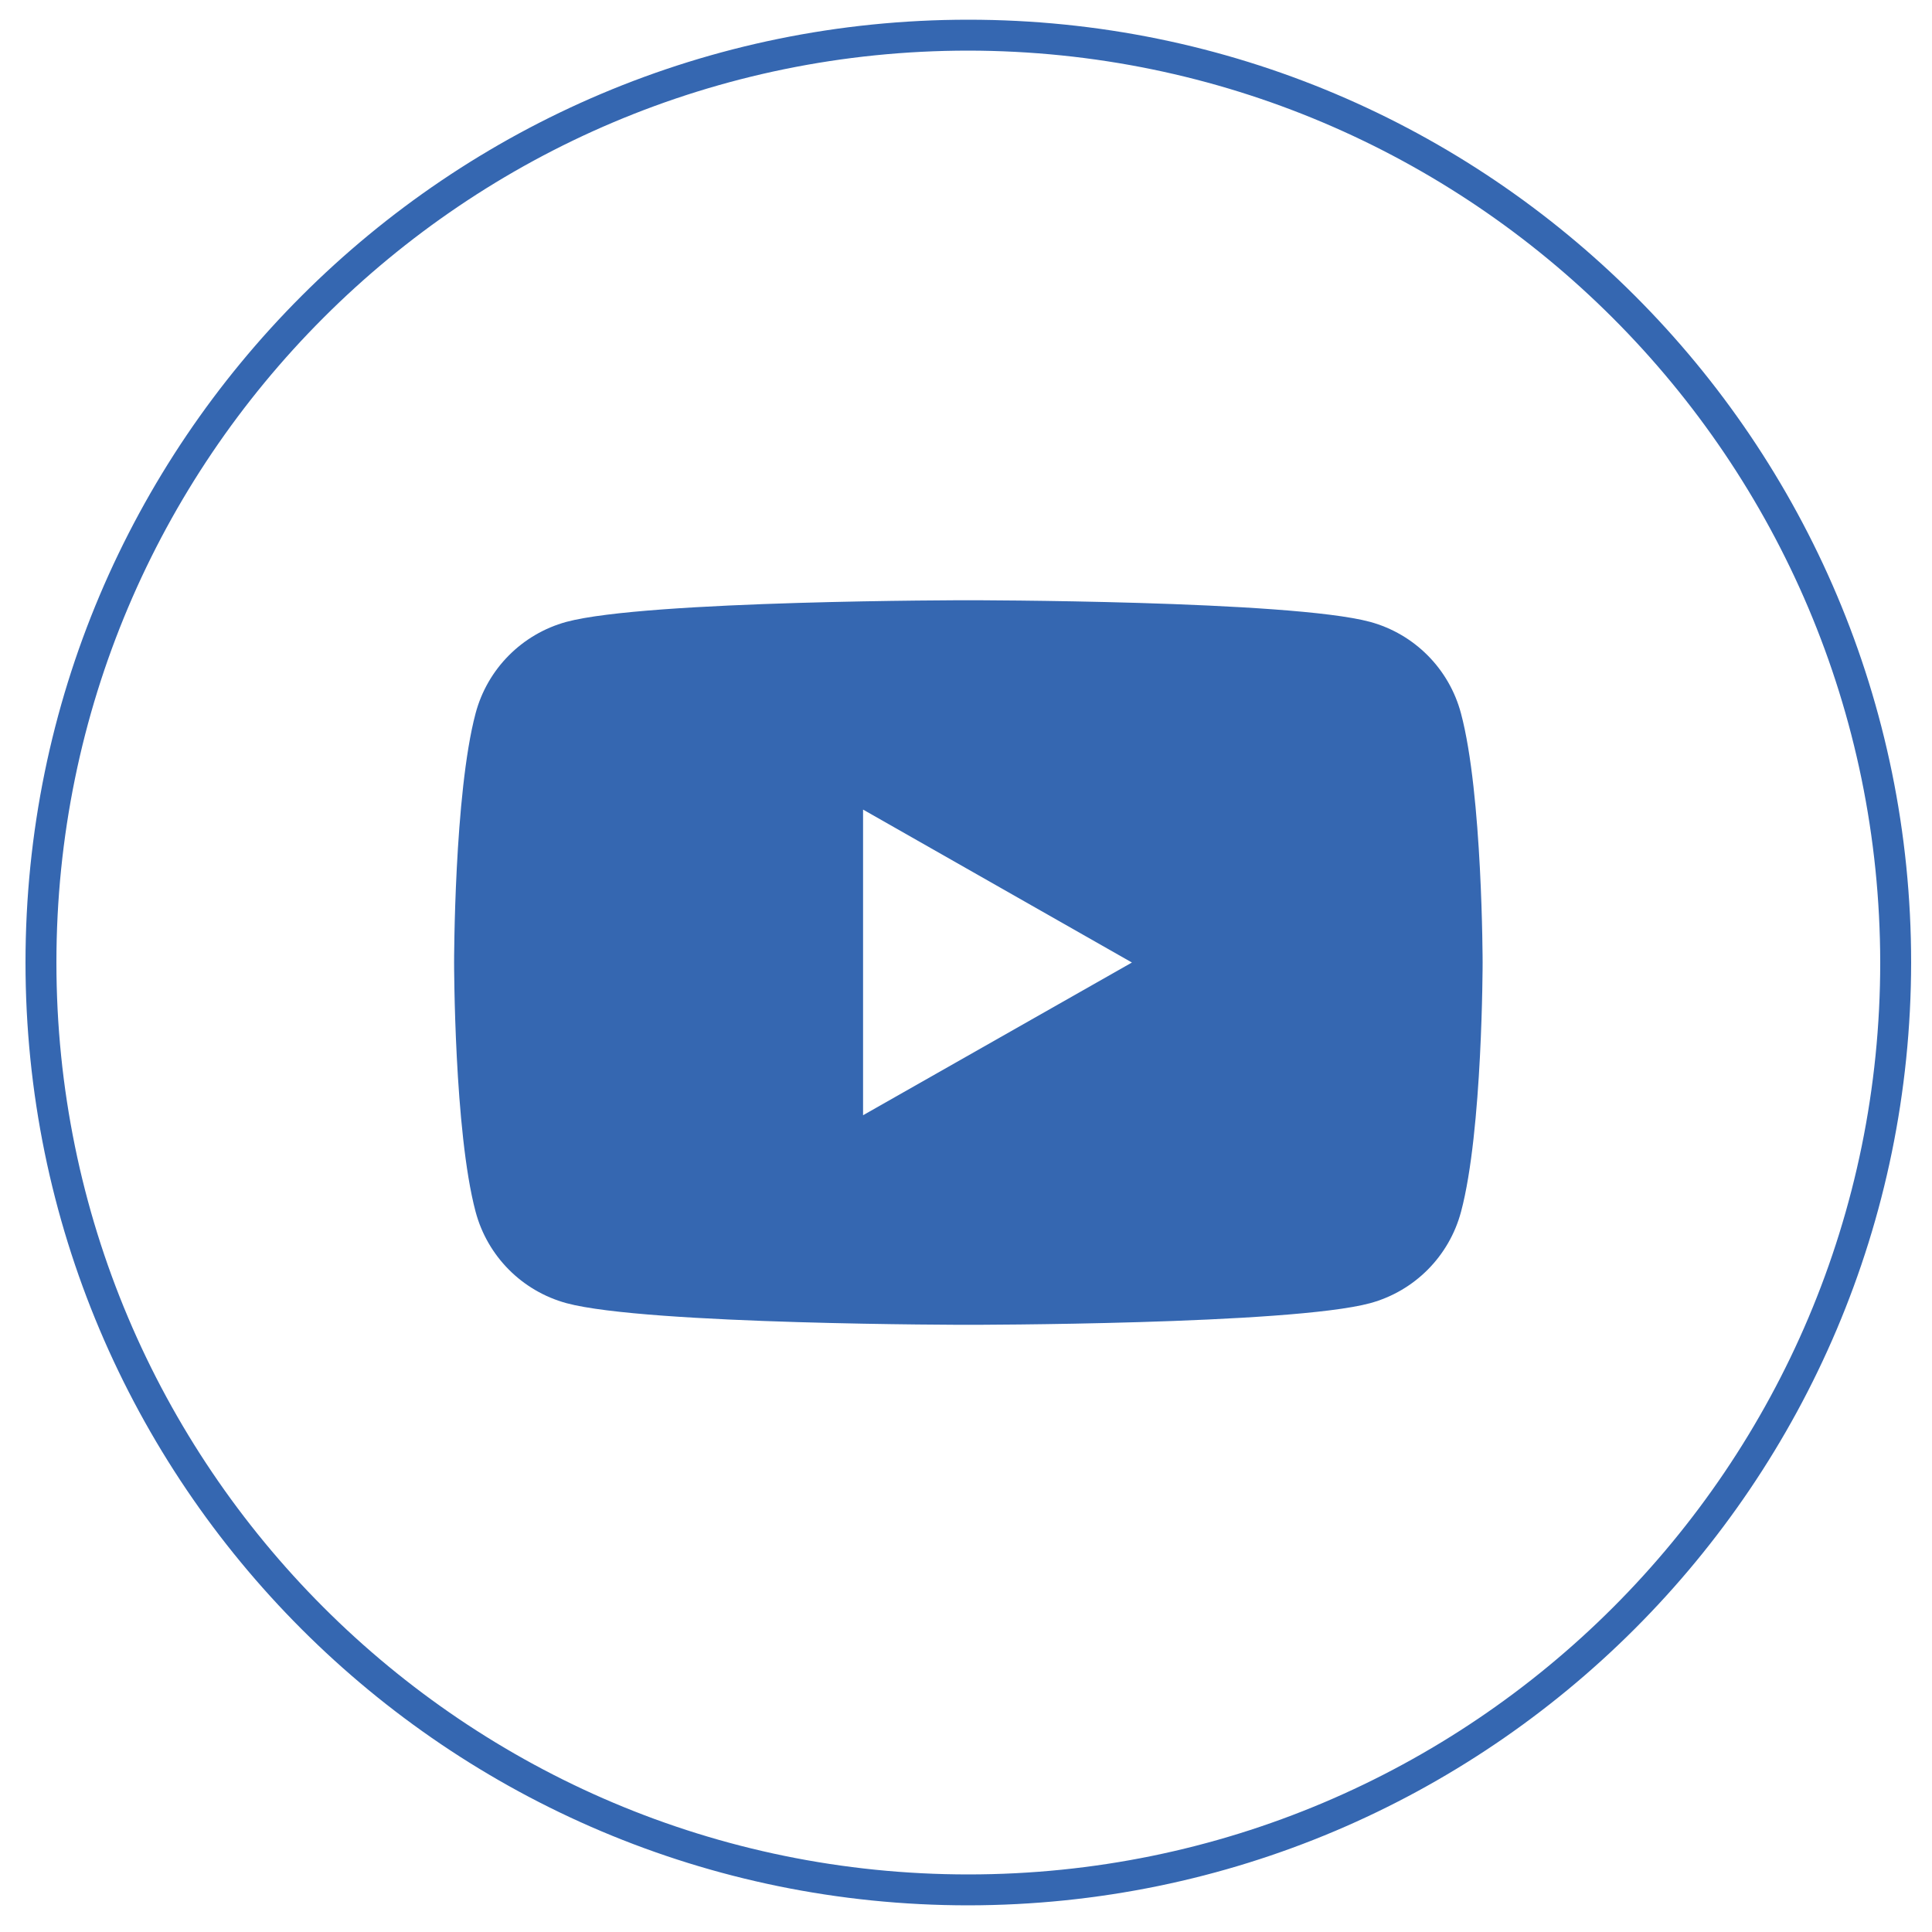
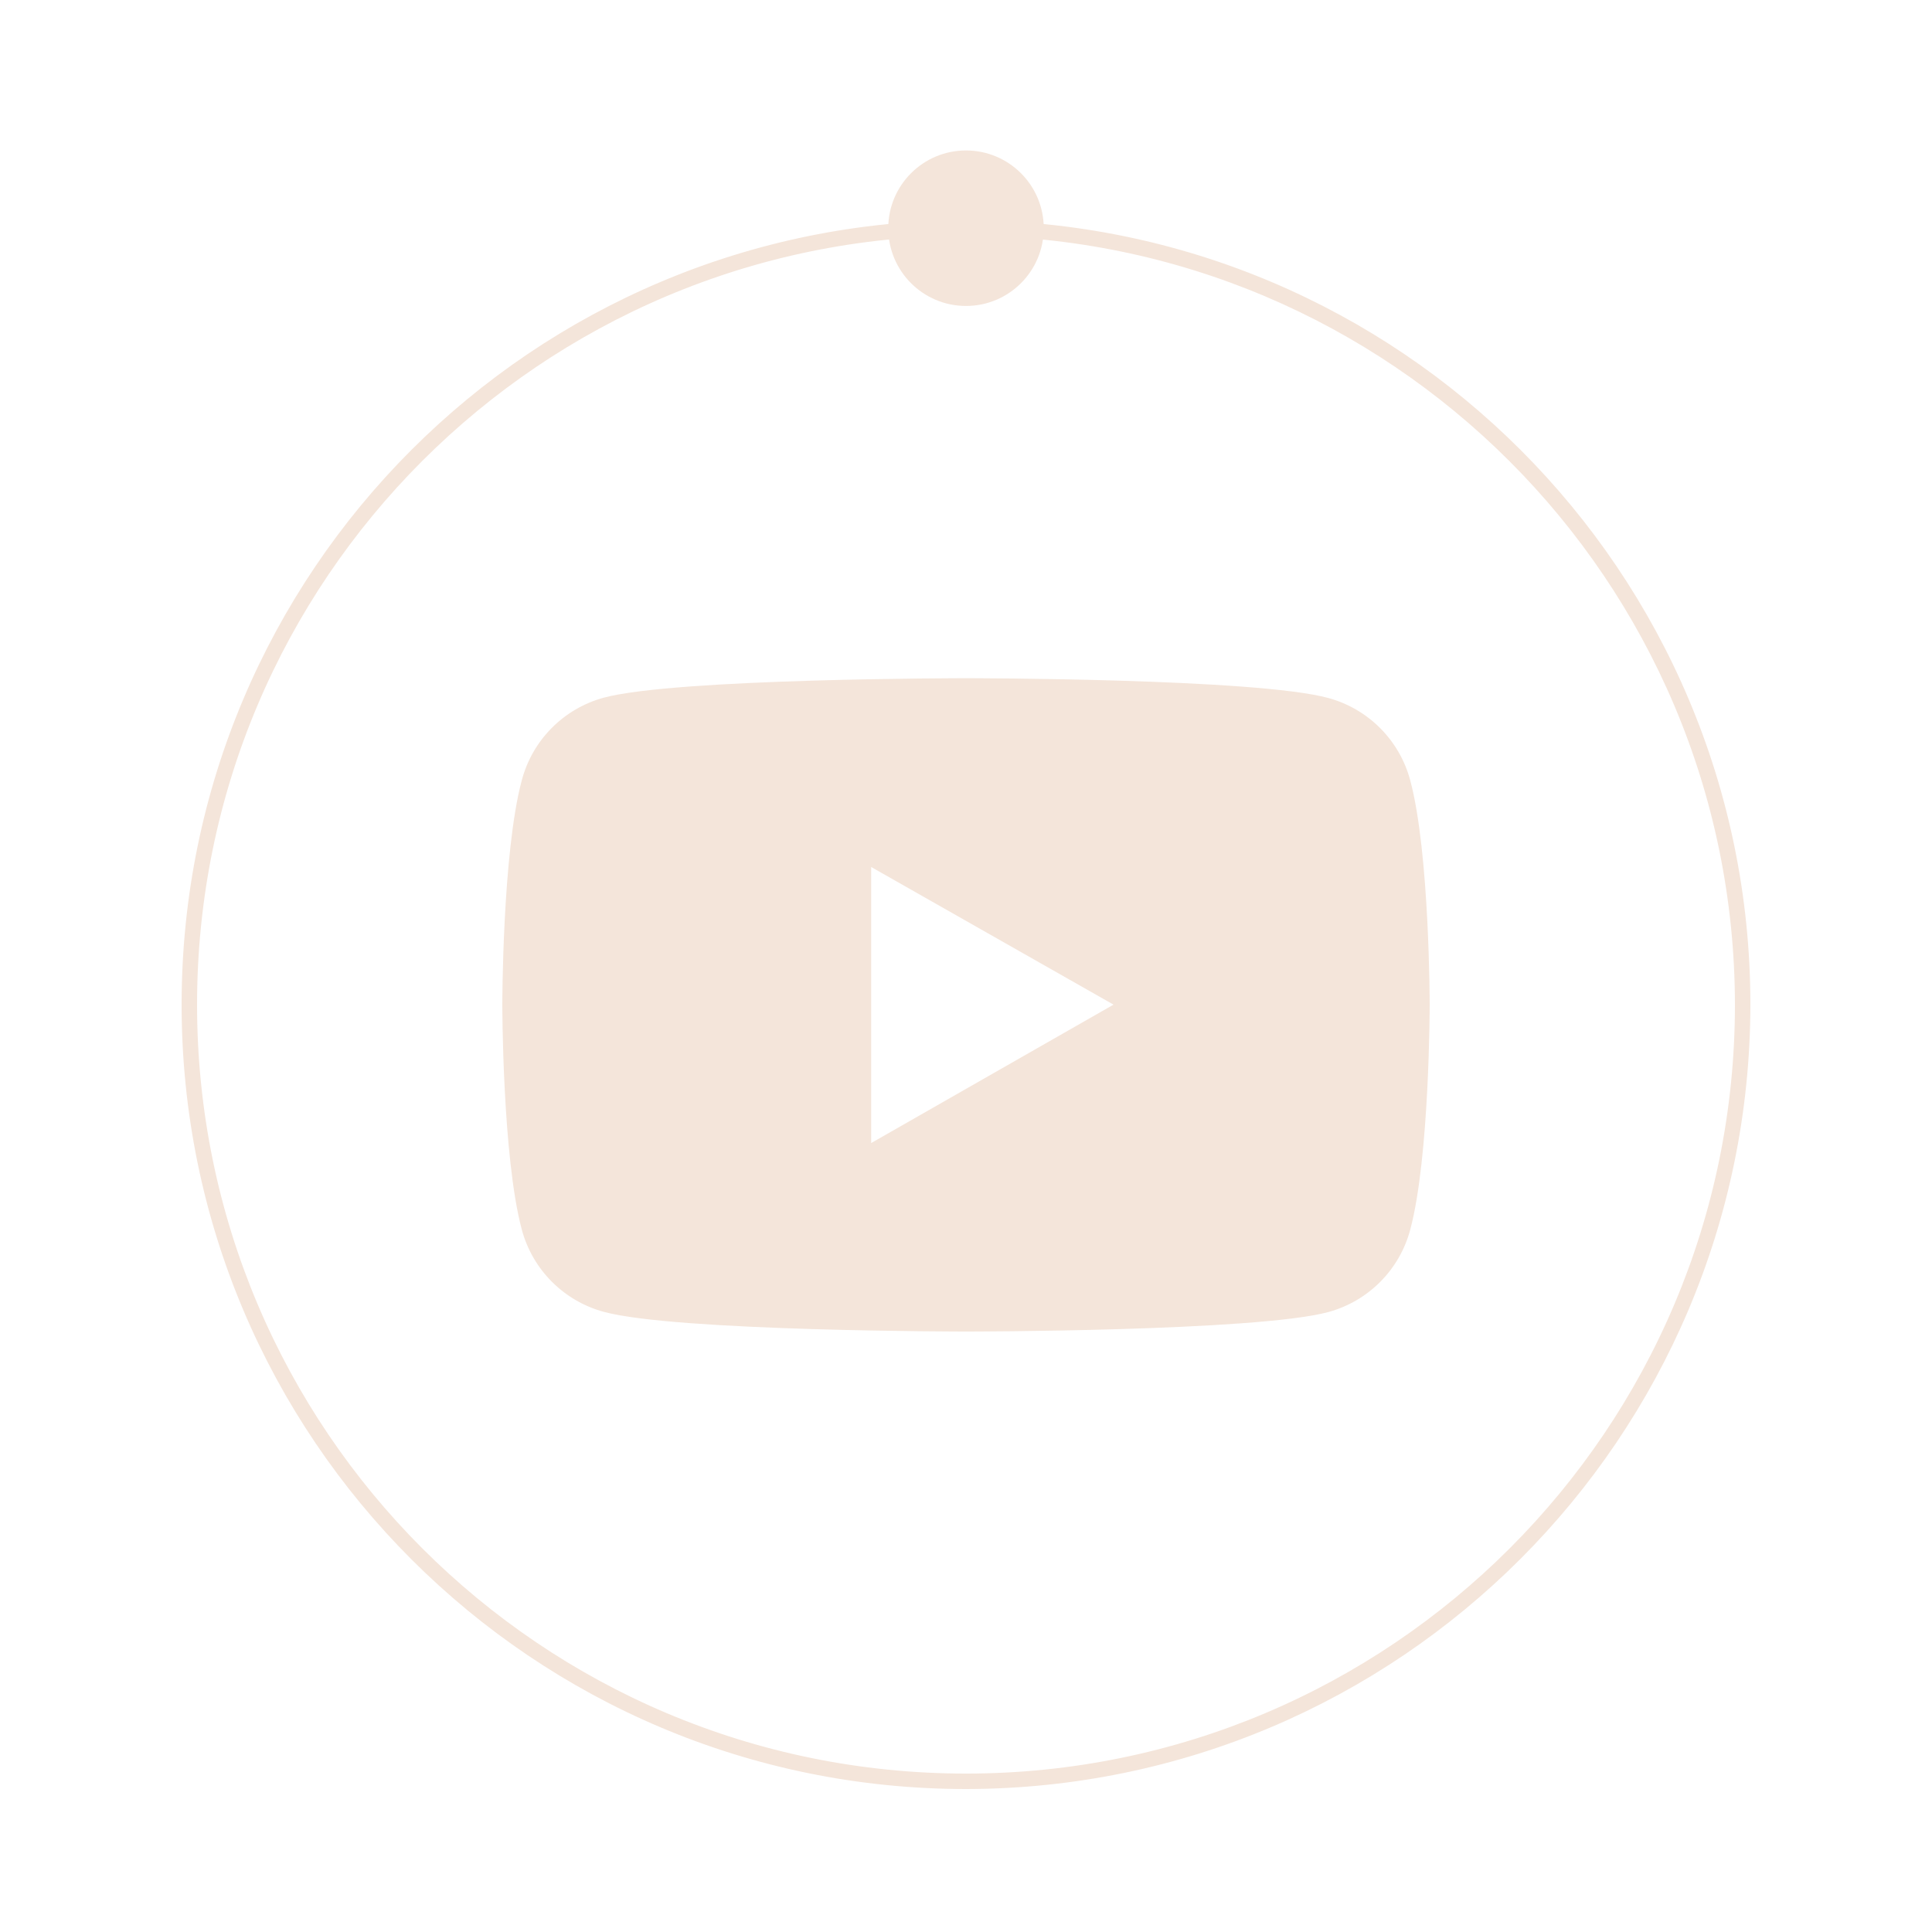
- <svg xmlns="http://www.w3.org/2000/svg" id="Layer_1" data-name="Layer 1" viewBox="0 0 250 250">
+ <svg xmlns="http://www.w3.org/2000/svg" viewBox="0 0 250 250">
  <defs>
-     <style>.cls-1{fill:#3567b1;}</style>
+     <style>.cls-1,.cls-2{fill:#f4e5da;}.cls-1{stroke:#f4e5da;stroke-miterlimit:10;}</style>
  </defs>
-   <path class="cls-1" d="M125.3,246.55a122,122,0,1,1,122-122A122.13,122.13,0,0,1,125.3,246.55Zm0-240a118,118,0,1,0,118,118A118.13,118.13,0,0,0,125.3,6.55Z" />
-   <path class="cls-1" d="M189.05,92.31a16.73,16.73,0,0,0-11.76-11.84c-10.38-2.8-52-2.8-52-2.8s-41.61,0-52,2.8A16.73,16.73,0,0,0,61.54,92.31c-2.78,10.45-2.78,32.24-2.78,32.24s0,21.79,2.78,32.24A16.73,16.73,0,0,0,73.3,168.63c10.38,2.8,52,2.8,52,2.8s41.62,0,52-2.8a16.73,16.73,0,0,0,11.76-11.84c2.79-10.45,2.79-32.24,2.79-32.24S191.84,102.76,189.05,92.31Zm-77.37,52V104.76l34.79,19.79Z" />
+   <g id="Layer_3" data-name="Layer 3">
+     <path class="cls-1" d="M125,231A101,101,0,1,1,226,130,101.12,101.12,0,0,1,125,231Zm0-201A100,100,0,1,0,225,130,100.11,100.11,0,0,0,125,30Z" />
+     <path class="cls-2" d="M182.49,101a15.07,15.07,0,0,0-10.61-10.68C162.52,87.76,125,87.76,125,87.76s-37.53,0-46.88,2.52A15.07,15.07,0,0,0,67.51,101C65,110.38,65,130,65,130s0,19.65,2.51,29.07a15.07,15.07,0,0,0,10.61,10.68C87.47,172.3,125,172.3,125,172.3s37.52,0,46.88-2.52a15.07,15.07,0,0,0,10.61-10.68C185,149.68,185,130,185,130S185,110.38,182.49,101Zm-69.76,46.91V112.19L144.09,130Z" />
+     <circle class="cls-2" cx="125" cy="29.53" r="10.06" />
+   </g>
</svg>
